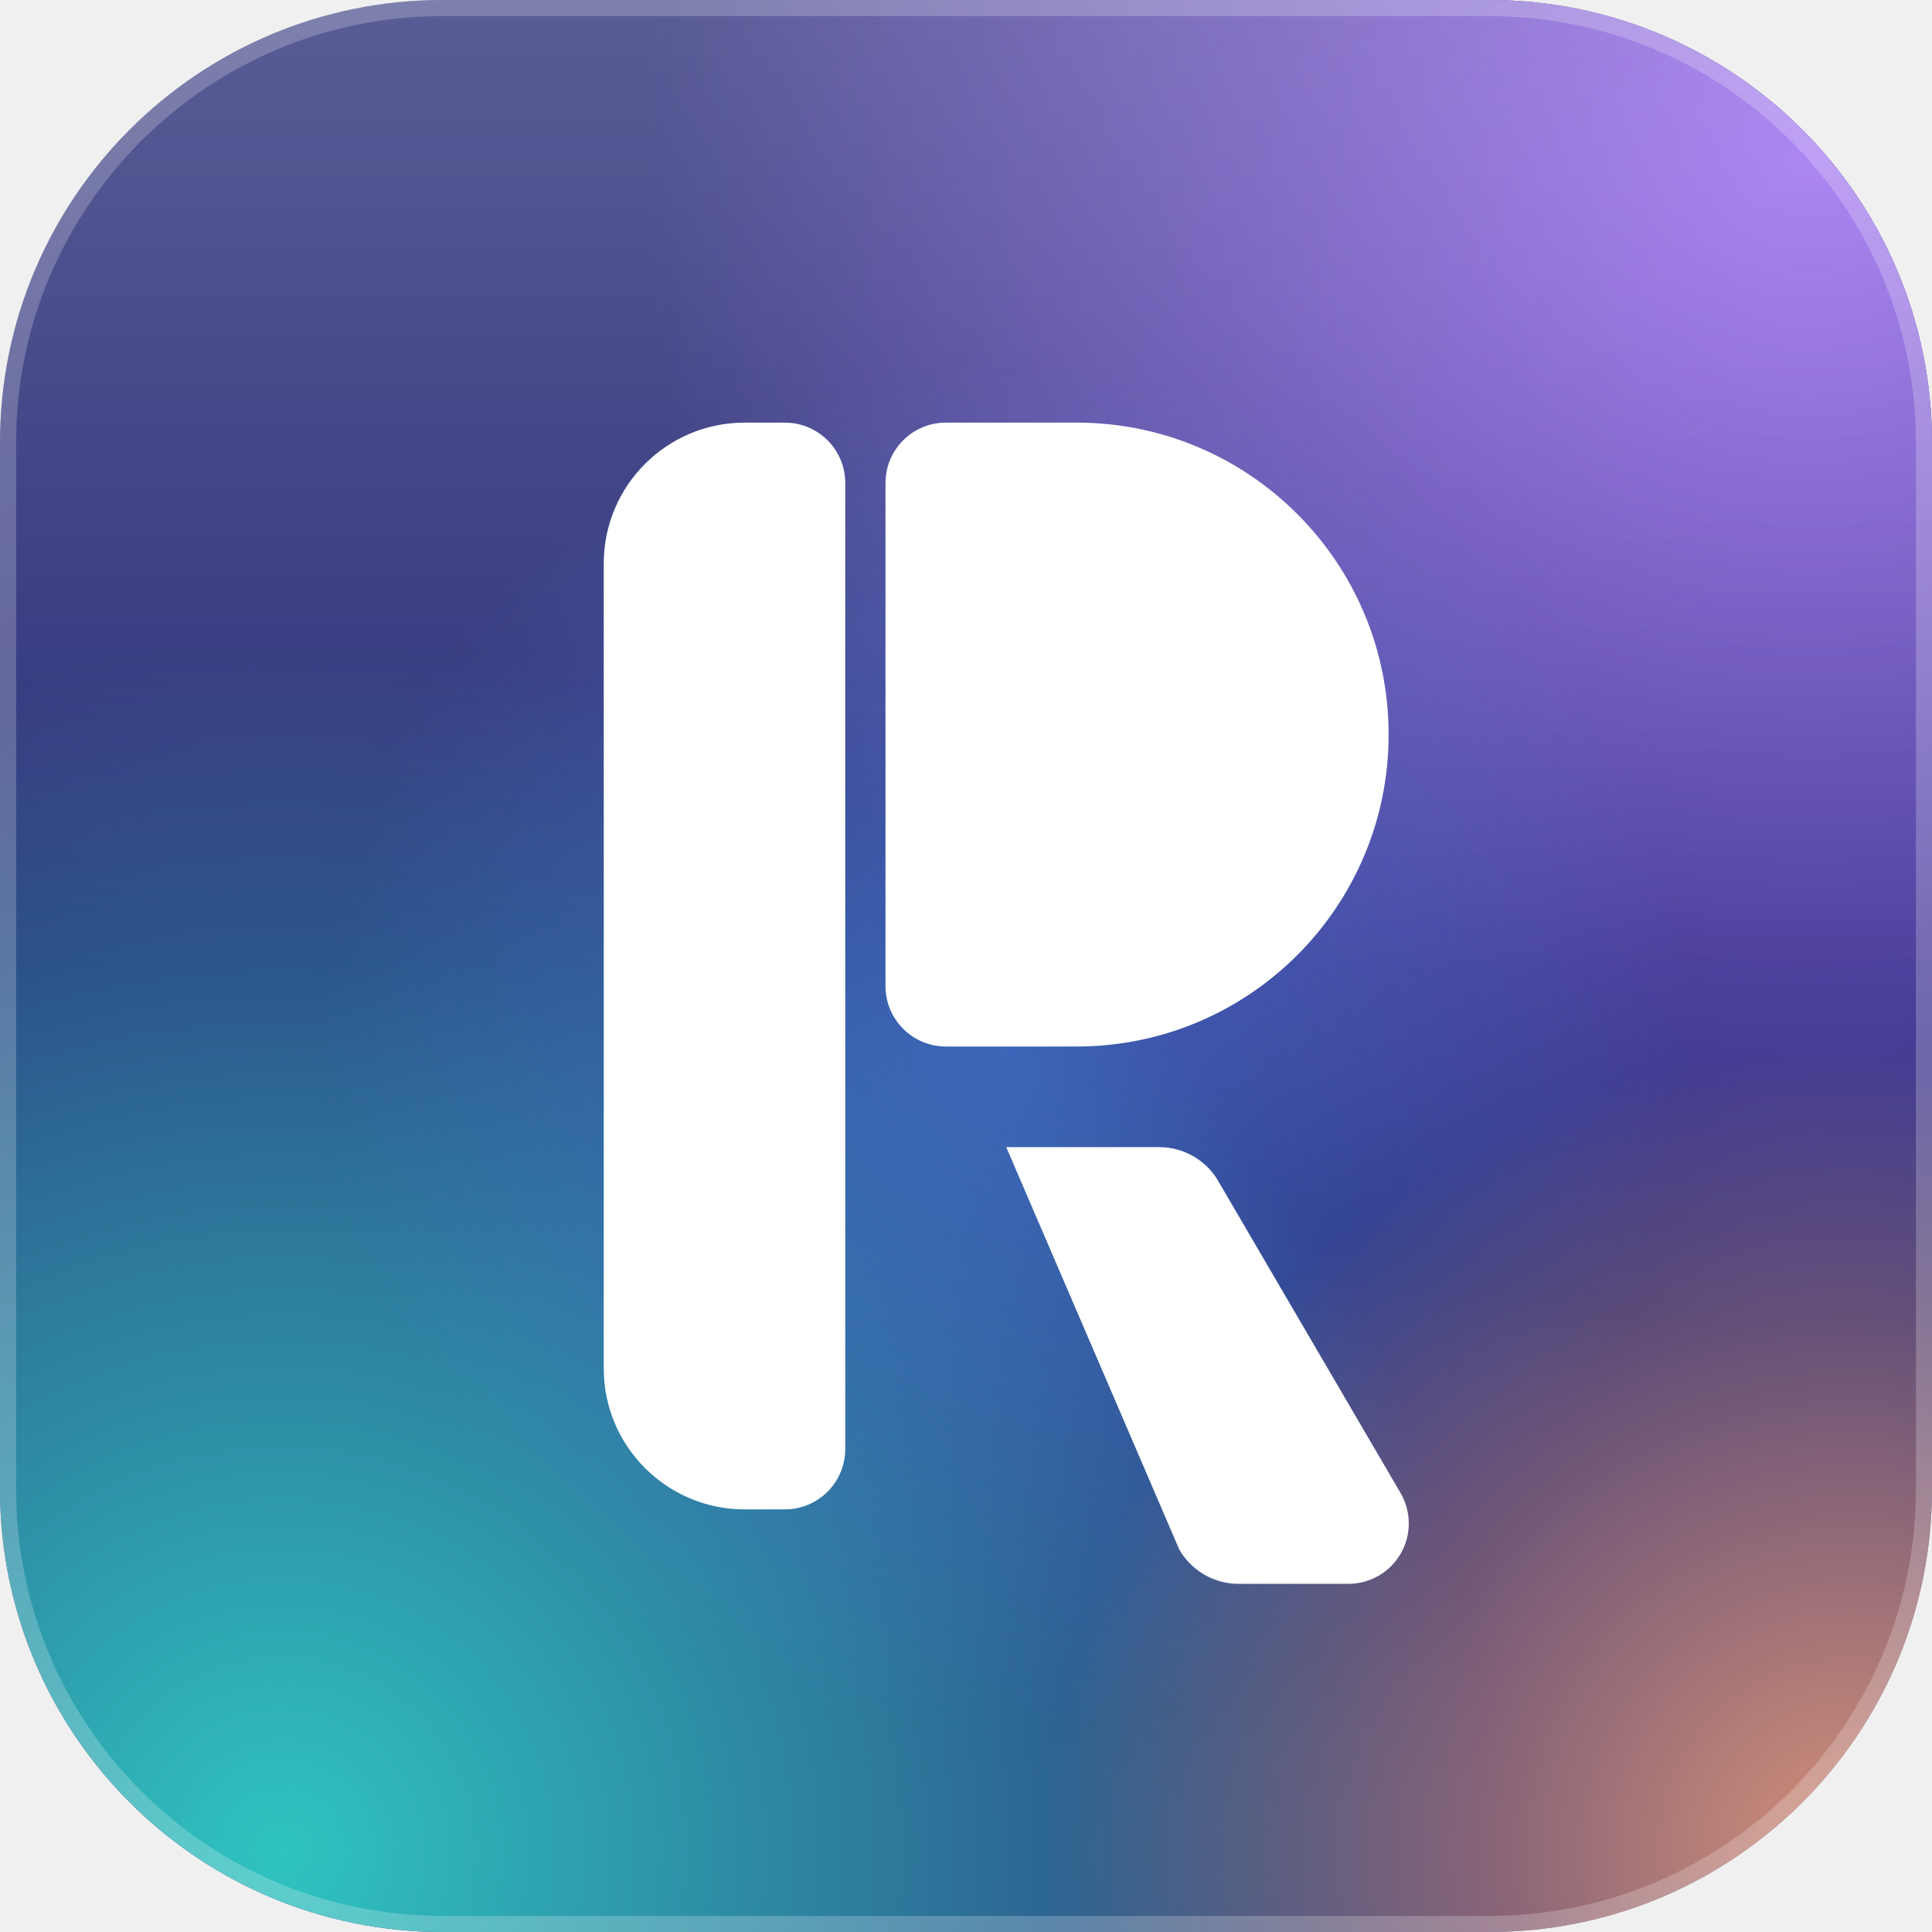
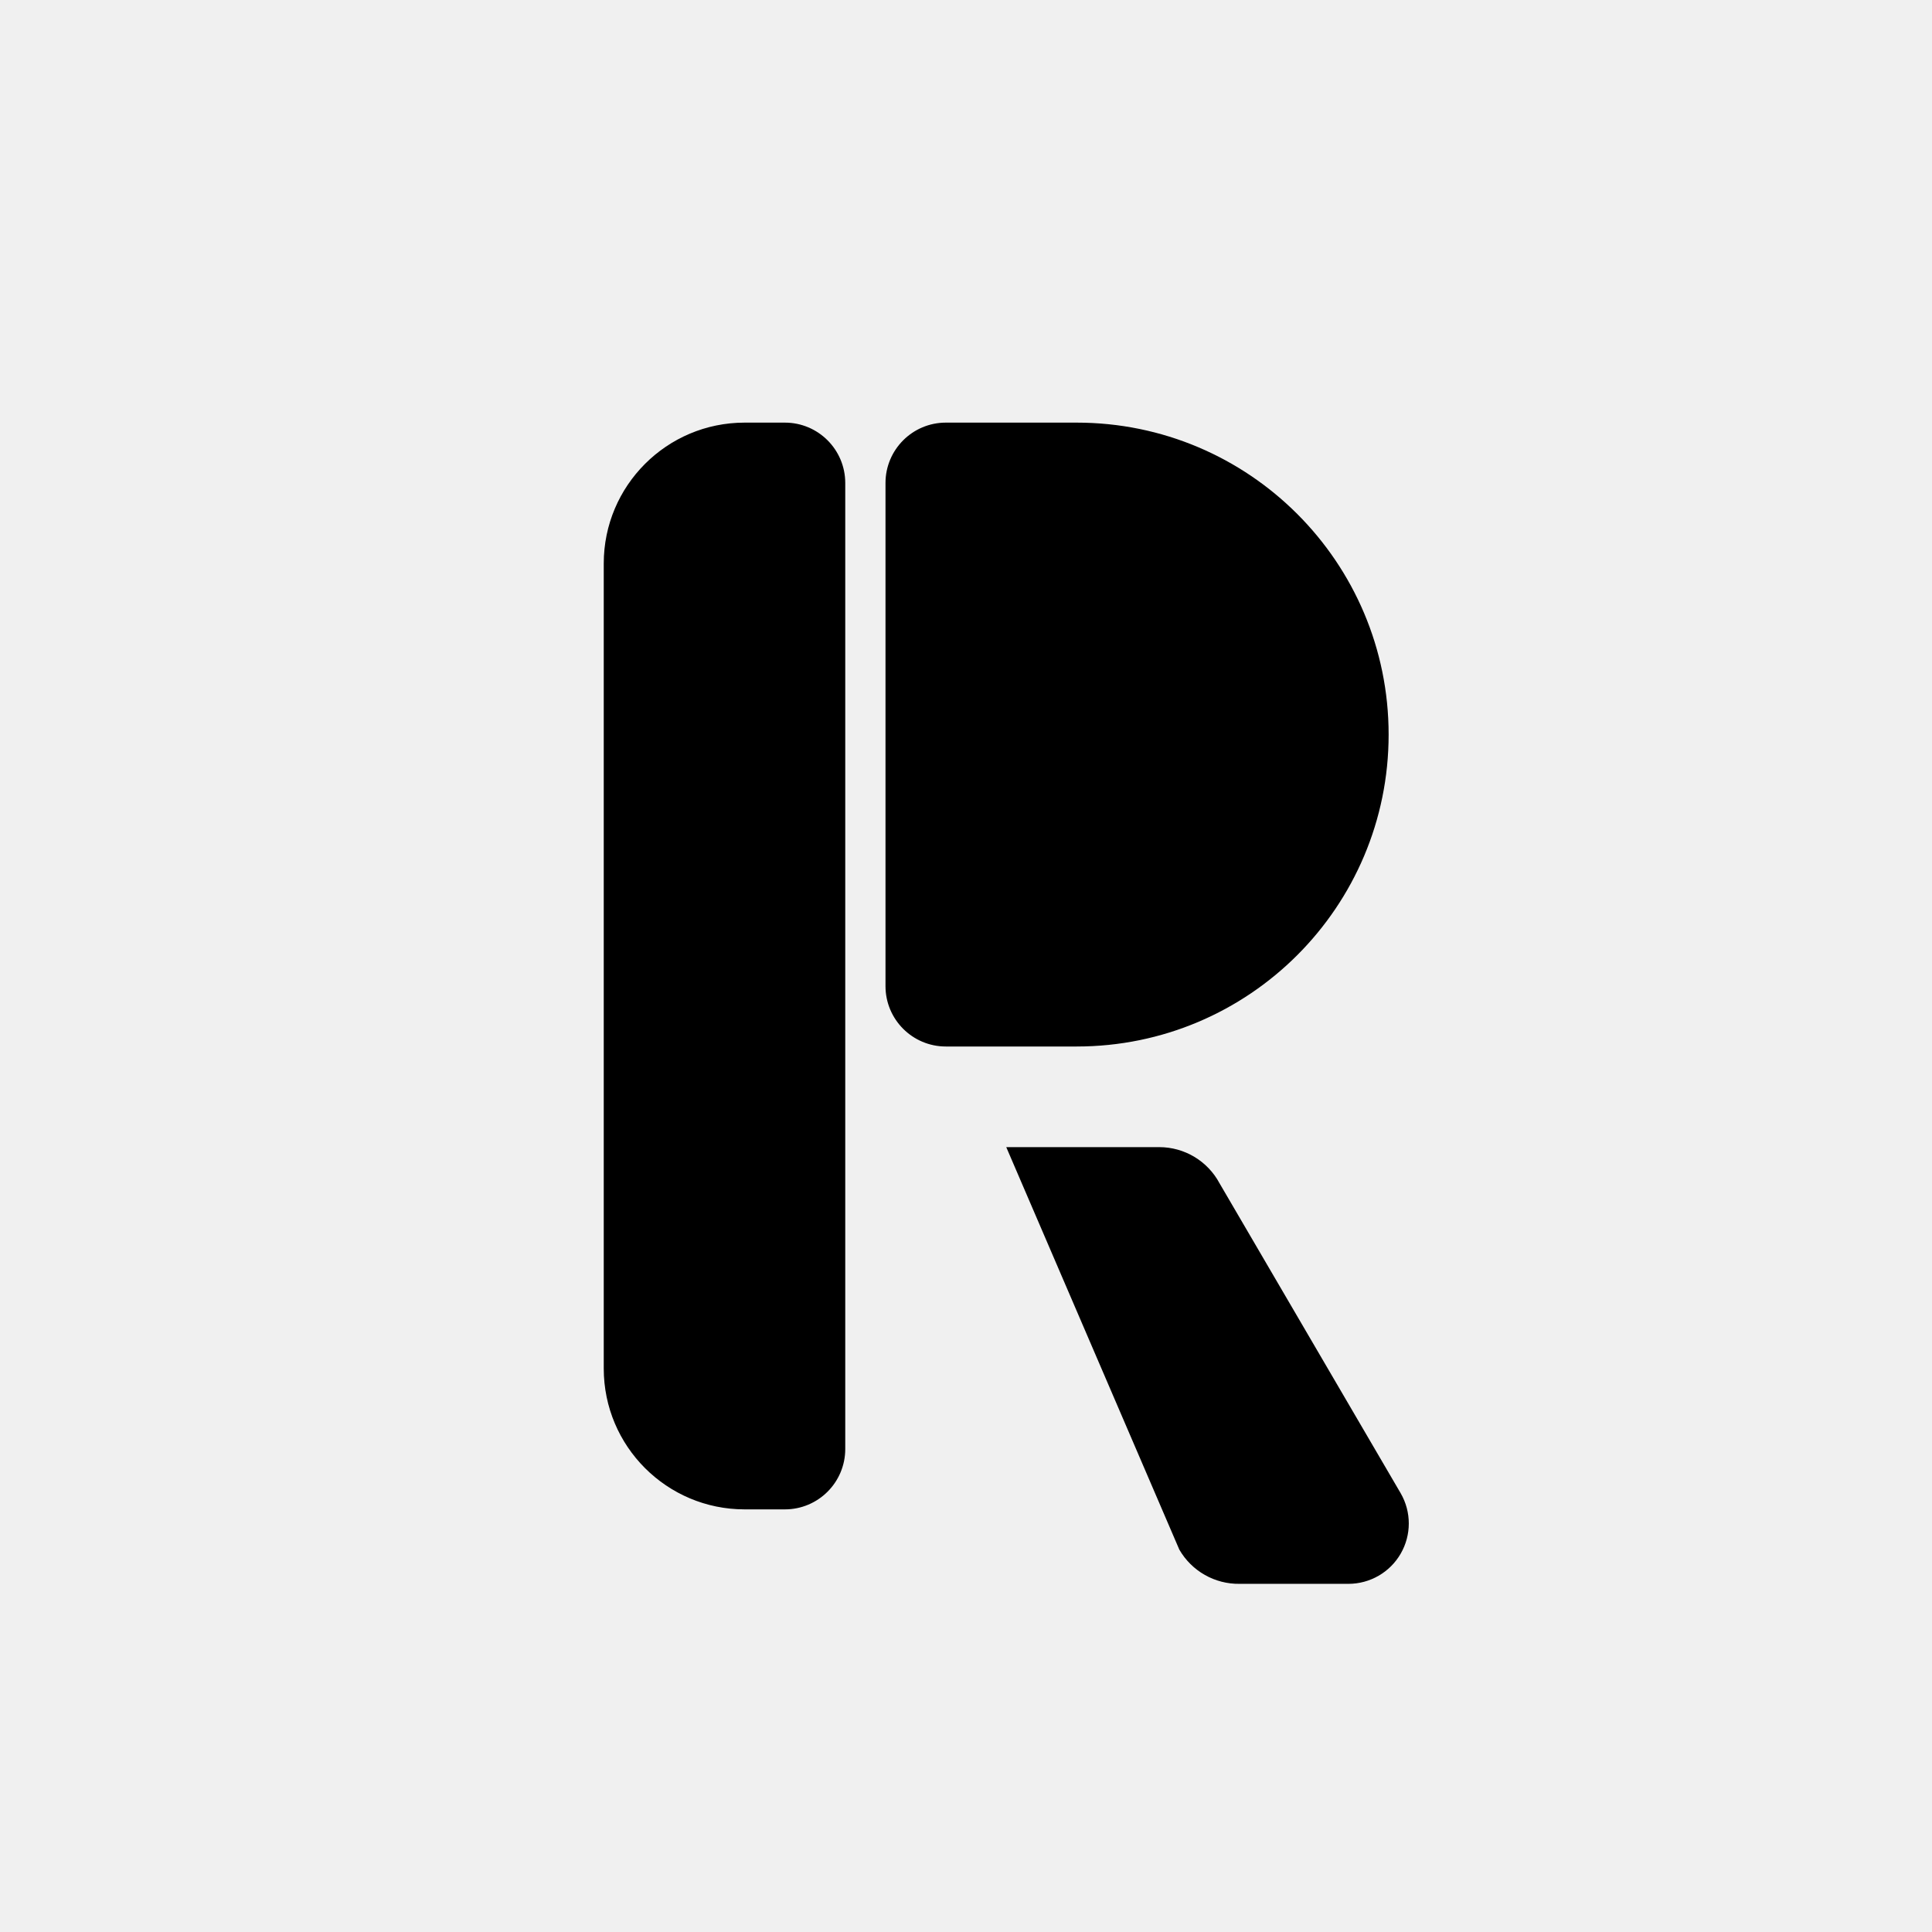
- <svg xmlns="http://www.w3.org/2000/svg" width="1024" height="1024" viewBox="0 0 96 96" role="img" aria-label="Logo RisOS">
-   <defs>
-     <clipPath id="cx">
-       <rect width="96" height="96" rx="22" />
-     </clipPath>
-     <filter id="nx" x="0" y="0" width="100%" height="100%">
-       <feTurbulence type="fractalNoise" baseFrequency="1.6" numOctaves="2" seed="7" />
-       <feColorMatrix type="saturate" values="0" />
-     </filter>
-     <radialGradient id="bx0" cx="14" cy="92" r="60" gradientUnits="userSpaceOnUse">
-       <stop offset="0" stop-color="#2FC4C0" stop-opacity="1" />
-       <stop offset="1" stop-color="#2FC4C0" stop-opacity="0" />
-     </radialGradient>
-     <radialGradient id="bx1" cx="90" cy="8" r="58" gradientUnits="userSpaceOnUse">
-       <stop offset="0" stop-color="#9A6BF0" stop-opacity="1" />
-       <stop offset="1" stop-color="#9A6BF0" stop-opacity="0" />
-     </radialGradient>
-     <radialGradient id="bx2" cx="50" cy="52" r="34" gradientUnits="userSpaceOnUse">
-       <stop offset="0" stop-color="#4D86E8" stop-opacity="0.55" />
-       <stop offset="1" stop-color="#4D86E8" stop-opacity="0" />
-     </radialGradient>
-     <radialGradient id="bx3" cx="92" cy="92" r="40" gradientUnits="userSpaceOnUse">
-       <stop offset="0" stop-color="#FFA877" stop-opacity="0.8" />
-       <stop offset="1" stop-color="#FFA877" stop-opacity="0" />
-     </radialGradient>
-     <linearGradient id="sx" x1="0" y1="0" x2="0" y2="1">
-       <stop offset="0" stop-color="#fff" stop-opacity=".22" />
-       <stop offset=".5" stop-color="#fff" stop-opacity="0" />
-     </linearGradient>
-   </defs>
-   <g clip-path="url(#cx)">
-     <rect width="96" height="96" fill="#2B2F78" />
-     <rect width="96" height="96" fill="url(#bx0)" />
-     <rect width="96" height="96" fill="url(#bx1)" />
-     <rect width="96" height="96" fill="url(#bx2)" />
-     <rect width="96" height="96" fill="url(#bx3)" />
-     <rect width="96" height="96" fill="url(#sx)" />
-   </g>
-   <rect x=".4" y=".4" width="95.2" height="95.2" rx="21.6" fill="none" stroke="#fff" stroke-opacity=".22" stroke-width=".8" />
-   <g>
-     <path d="M30 28a7 7 0 0 1 7-7h2a3 3 0 0 1 3 3v48a3 3 0 0 1-3 3h-2a7 7 0 0 1-7-7z" fill="#fff" />
-     <path d="M47 21h6.5A15.5 15.5 0 0 1 53.5 52H47a3 3 0 0 1-3-3V24a3 3 0 0 1 3-3z" fill="#fff" />
-     <path d="M50 57h7.6a3.4 3.4 0 0 1 3 1.8l9 15.4a3 3 0 0 1-2.6 4.5h-5.4a3.4 3.4 0 0 1-3-1.7z" fill="#fff" />
-   </g>
+ <svg xmlns="http://www.w3.org/2000/svg" width="1024" height="1024" viewBox="0 0 96 96" aria-hidden="true">
+   <path d="M30 28a7 7 0 0 1 7-7h2a3 3 0 0 1 3 3v48a3 3 0 0 1-3 3h-2a7 7 0 0 1-7-7z" fill="#000" />
+   <path d="M47 21h6.5A15.5 15.5 0 0 1 53.5 52H47a3 3 0 0 1-3-3V24a3 3 0 0 1 3-3z" fill="#000" />
+   <path d="M50 57h7.6a3.4 3.4 0 0 1 3 1.8l9 15.4a3 3 0 0 1-2.6 4.5h-5.4a3.4 3.4 0 0 1-3-1.7z" fill="#000" />
</svg>
